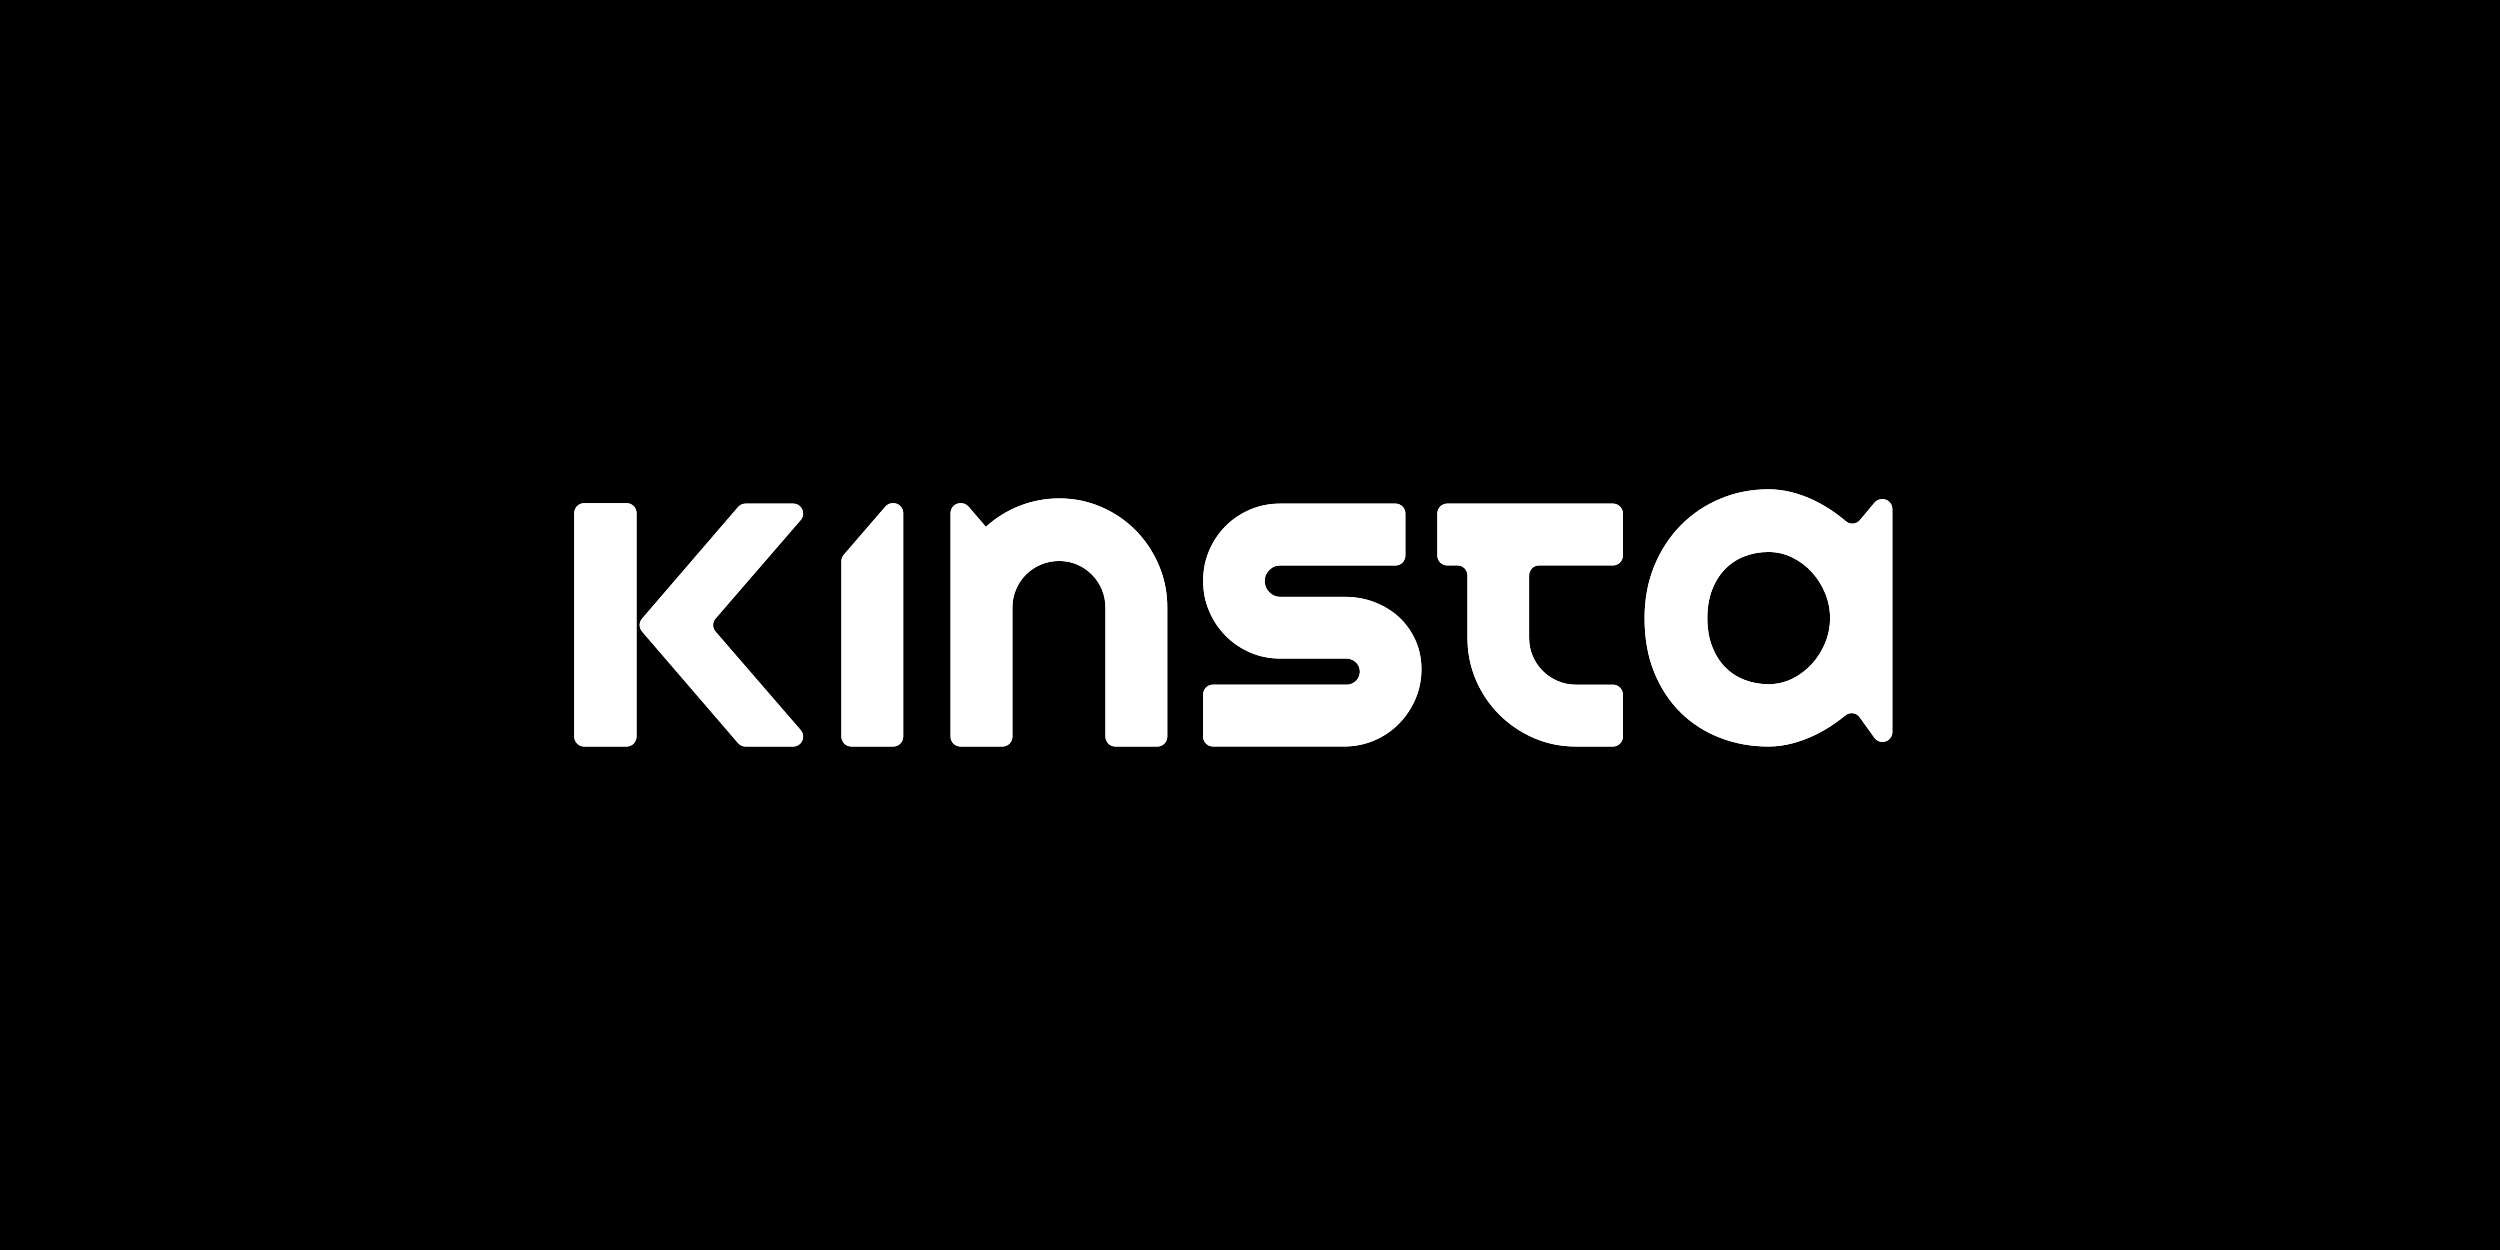
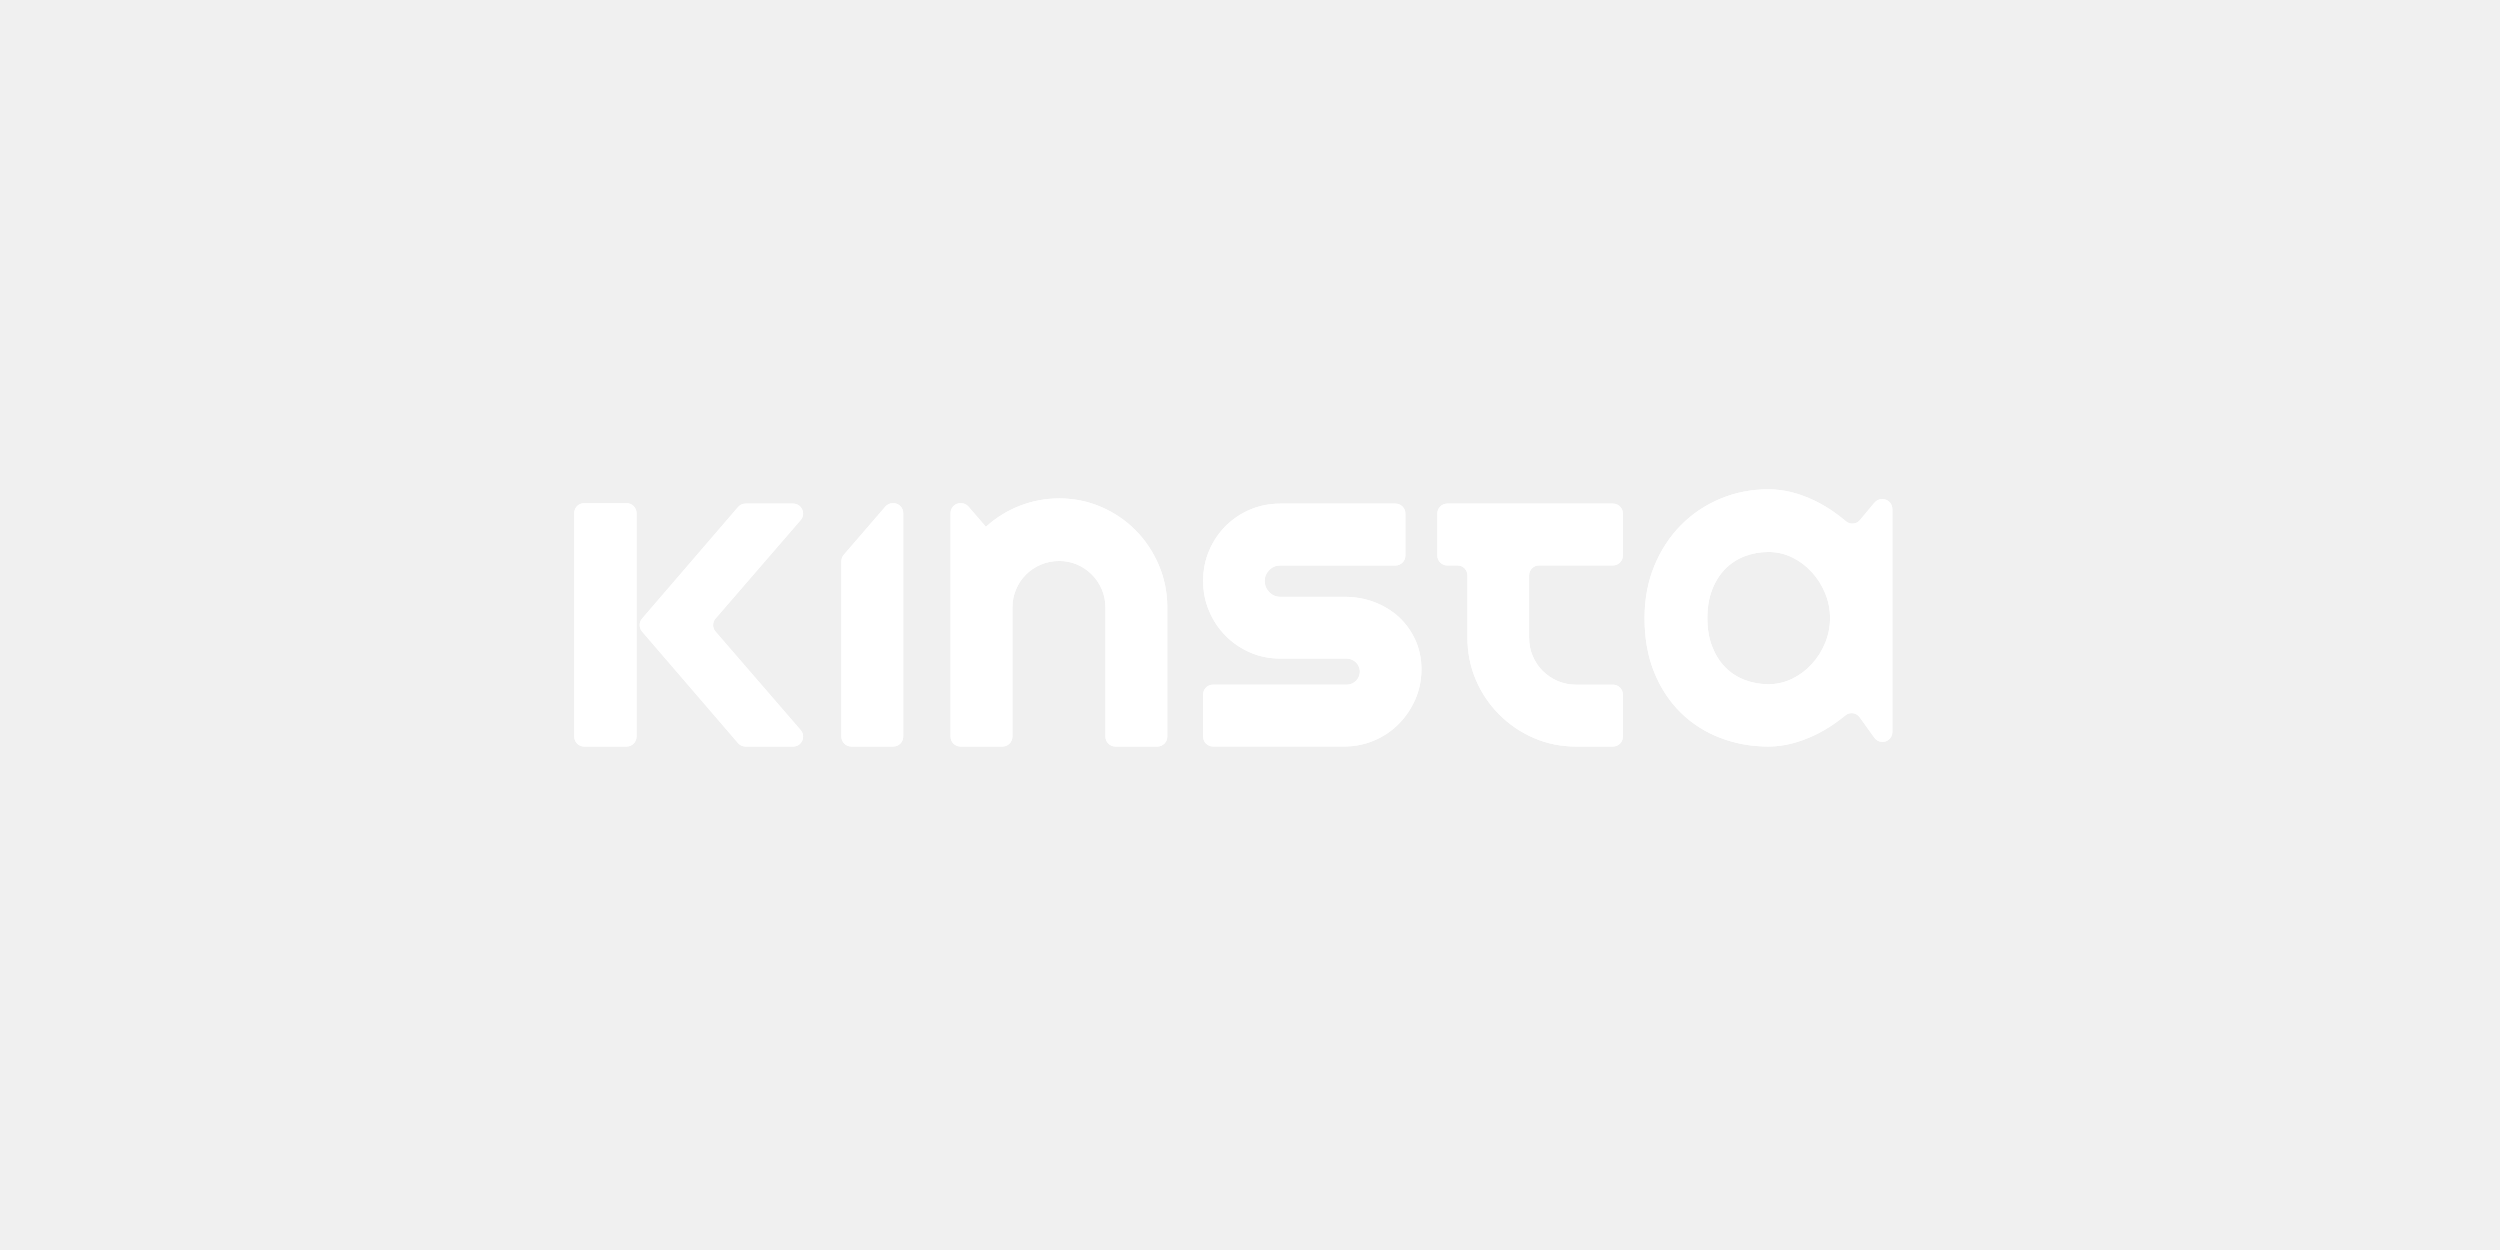
<svg xmlns="http://www.w3.org/2000/svg" width="100%" height="100%" viewBox="0 0 220 110" version="1.1" xml:space="preserve" style="fill-rule:evenodd;clip-rule:evenodd;stroke-linejoin:round;stroke-miterlimit:2;">
-   <rect x="-1635" y="-1108" width="7301.84" height="5695.95" />
  <g id="Logos">
    <g>
      <clipPath id="_clip1">
        <path d="M123.098,54.297c-0.611,-0.558 -1.333,-0.997 -2.153,-1.309c-0.822,-0.312 -1.702,-0.466 -2.631,-0.466l-5.661,0c-0.372,0 -0.69,-0.137 -0.958,-0.41c-0.266,-0.276 -0.399,-0.603 -0.399,-0.992c0,-0.373 0.133,-0.69 0.399,-0.959c0.268,-0.266 0.586,-0.4 0.958,-0.4l10.152,0c0.48,0 0.867,-0.39 0.867,-0.87l0,-3.699c0,-0.481 -0.387,-0.873 -0.867,-0.873l-10.154,0c-0.944,0 -1.827,0.177 -2.652,0.529c-0.825,0.354 -1.542,0.839 -2.151,1.45c-0.61,0.613 -1.094,1.334 -1.443,2.156c-0.355,0.827 -0.529,1.716 -0.529,2.661c0,0.947 0.174,1.83 0.529,2.659c0.349,0.826 0.833,1.549 1.443,2.167c0.609,0.62 1.329,1.111 2.151,1.473c0.825,0.36 1.708,0.539 2.652,0.539l5.844,0c0.597,0 1.116,0.447 1.168,1.044c0.06,0.681 -0.476,1.254 -1.143,1.254l-11.781,0c-0.478,0 -0.866,0.389 -0.866,0.872l0,3.694c0,0.481 0.388,0.872 0.866,0.872l11.571,0c0.93,0 1.807,-0.177 2.632,-0.533c0.823,-0.35 1.541,-0.836 2.15,-1.456c0.61,-0.618 1.098,-1.338 1.456,-2.159c0.355,-0.819 0.539,-1.701 0.539,-2.648c0,-0.933 -0.18,-1.792 -0.539,-2.577c-0.361,-0.786 -0.842,-1.457 -1.45,-2.019Zm-44.483,-10.019l-0.046,0c-0.254,0 -0.493,0.113 -0.659,0.306l-0.175,0.203l-3.48,4.032c-0.139,0.158 -0.212,0.362 -0.212,0.57l0,15.43c0,0.482 0.389,0.873 0.87,0.873l3.702,0c0.478,0 0.868,-0.391 0.868,-0.873l0,-19.668c0,-0.481 -0.39,-0.873 -0.868,-0.873Zm-8.155,1.485c0.486,-0.564 0.085,-1.444 -0.658,-1.444l-4.197,0c-0.255,0 -0.495,0.112 -0.659,0.306l-8.441,9.812c-0.284,0.327 -0.284,0.811 0,1.141l8.441,9.811c0.164,0.194 0.404,0.305 0.659,0.305l4.197,0c0.743,0 1.144,-0.879 0.658,-1.445l-7.496,-8.671c-0.284,-0.329 -0.284,-0.817 0,-1.143l7.496,-8.672Zm-15.314,-1.482l-3.742,0c-0.481,0 -0.871,0.389 -0.871,0.871l0,19.667c0,0.482 0.39,0.875 0.871,0.875l3.742,0c0.479,0 0.868,-0.393 0.868,-0.875l0,-19.667c0,-0.482 -0.389,-0.871 -0.868,-0.871Zm105.473,12.285c-0.287,0.702 -0.675,1.32 -1.166,1.858c-0.492,0.54 -1.068,0.974 -1.723,1.3c-0.658,0.322 -1.361,0.488 -2.103,0.488c-0.741,0 -1.443,-0.128 -2.102,-0.381c-0.658,-0.253 -1.231,-0.625 -1.713,-1.122c-0.488,-0.492 -0.866,-1.103 -1.146,-1.827c-0.28,-0.726 -0.419,-1.556 -0.419,-2.49c0,-0.935 0.139,-1.764 0.419,-2.491c0.28,-0.725 0.661,-1.331 1.146,-1.827c0.482,-0.495 1.055,-0.865 1.713,-1.121c0.659,-0.251 1.361,-0.379 2.102,-0.379c0.742,0 1.445,0.163 2.103,0.487c0.658,0.325 1.232,0.758 1.723,1.3c0.492,0.54 0.879,1.157 1.166,1.857c0.285,0.7 0.426,1.423 0.426,2.17c0,0.757 -0.141,1.478 -0.426,2.178Zm5.037,-12.643l-0.035,0c-0.261,0 -0.504,0.115 -0.668,0.313l-1.277,1.532c-0.307,0.37 -0.858,0.421 -1.227,0.111c-0.311,-0.265 -0.638,-0.516 -0.976,-0.759c-0.576,-0.413 -1.184,-0.772 -1.822,-1.081c-0.639,-0.305 -1.296,-0.546 -1.972,-0.72c-0.679,-0.171 -1.363,-0.26 -2.055,-0.26c-1.504,0 -2.915,0.277 -4.237,0.83c-1.318,0.553 -2.478,1.328 -3.468,2.331c-0.987,1.002 -1.768,2.196 -2.343,3.589c-0.57,1.393 -0.854,2.923 -0.854,4.589c0,1.788 0.284,3.379 0.854,4.778c0.575,1.401 1.356,2.58 2.343,3.548c0.99,0.967 2.146,1.702 3.468,2.209c1.324,0.508 2.738,0.761 4.237,0.761c0.692,0 1.371,-0.089 2.044,-0.263c0.672,-0.171 1.324,-0.408 1.963,-0.708c0.638,-0.3 1.245,-0.655 1.824,-1.061c0.326,-0.229 0.641,-0.464 0.946,-0.713c0.386,-0.316 0.956,-0.238 1.249,0.168l1.303,1.812c0.164,0.227 0.426,0.361 0.703,0.361c0.482,0 0.871,-0.391 0.871,-0.871l0,-19.624c0,-0.483 -0.389,-0.872 -0.871,-0.872Zm-23.712,0.396l-14.593,0c-0.479,0 -0.865,0.392 -0.865,0.873l0,3.693c0,0.481 0.386,0.872 0.865,0.872l0.913,0c0.482,0 0.871,0.393 0.871,0.874l0,5.484c0,1.317 0.251,2.556 0.744,3.719c0.5,1.16 1.183,2.176 2.058,3.048c0.868,0.872 1.882,1.559 3.039,2.061c1.156,0.502 2.392,0.751 3.709,0.751l3.259,0c0.478,0 0.87,-0.393 0.87,-0.875l0,-3.692c0,-0.484 -0.392,-0.873 -0.87,-0.873l-3.259,0c-0.572,0 -1.111,-0.112 -1.617,-0.329c-0.505,-0.218 -0.942,-0.518 -1.314,-0.887c-0.371,-0.372 -0.666,-0.812 -0.877,-1.312c-0.212,-0.496 -0.317,-1.032 -0.317,-1.607l0,-5.488c0,-0.481 0.39,-0.874 0.868,-0.874l6.516,0c0.478,0 0.87,-0.391 0.87,-0.872l0,-3.693c0,-0.481 -0.392,-0.873 -0.87,-0.873Zm-42.009,2.351c-0.866,-0.874 -1.877,-1.56 -3.033,-2.061c-1.154,-0.496 -2.384,-0.748 -3.685,-0.748c-1.209,0 -2.369,0.219 -3.48,0.651c-1.109,0.434 -2.102,1.051 -2.98,1.848l-1.531,-1.778c-0.168,-0.191 -0.407,-0.301 -0.658,-0.301l-0.049,0c-0.481,0 -0.869,0.389 -0.869,0.871l0,19.667c0,0.482 0.388,0.875 0.869,0.875l3.703,0c0.48,0 0.87,-0.393 0.87,-0.875l0,-11.362c0,-0.56 0.106,-1.089 0.318,-1.588c0.211,-0.5 0.505,-0.937 0.875,-1.307c0.373,-0.371 0.812,-0.667 1.315,-0.879c0.508,-0.212 1.043,-0.319 1.617,-0.319c0.556,0 1.084,0.107 1.573,0.319c0.494,0.212 0.925,0.508 1.294,0.879c0.371,0.37 0.667,0.812 0.877,1.307c0.211,0.503 0.317,1.028 0.317,1.588l0,11.362c0,0.482 0.392,0.875 0.872,0.875l3.703,0c0.479,0 0.868,-0.393 0.868,-0.875l0,-11.362c0,-1.315 -0.25,-2.562 -0.747,-3.729c-0.497,-1.165 -1.178,-2.186 -2.039,-3.058Z" />
      </clipPath>
      <g clip-path="url(#_clip1)">
        <g>
          <clipPath id="_clip2">
            <rect x="50.533" y="43.059" width="118.733" height="24.047" clip-rule="nonzero" />
          </clipPath>
          <g clip-path="url(#_clip2)">
            <g>
              <g>
                <clipPath id="_clip3">
                  <rect x="43.018" y="35.544" width="132.26" height="39.077" clip-rule="nonzero" />
                </clipPath>
                <g clip-path="url(#_clip3)">
                  <rect x="43.018" y="35.544" width="131.024" height="37.665" style="fill:#fff;" />
                  <rect x="43.018" y="35.544" width="133.763" height="39.077" style="fill:#fff;" />
                </g>
              </g>
            </g>
          </g>
        </g>
      </g>
    </g>
  </g>
</svg>
